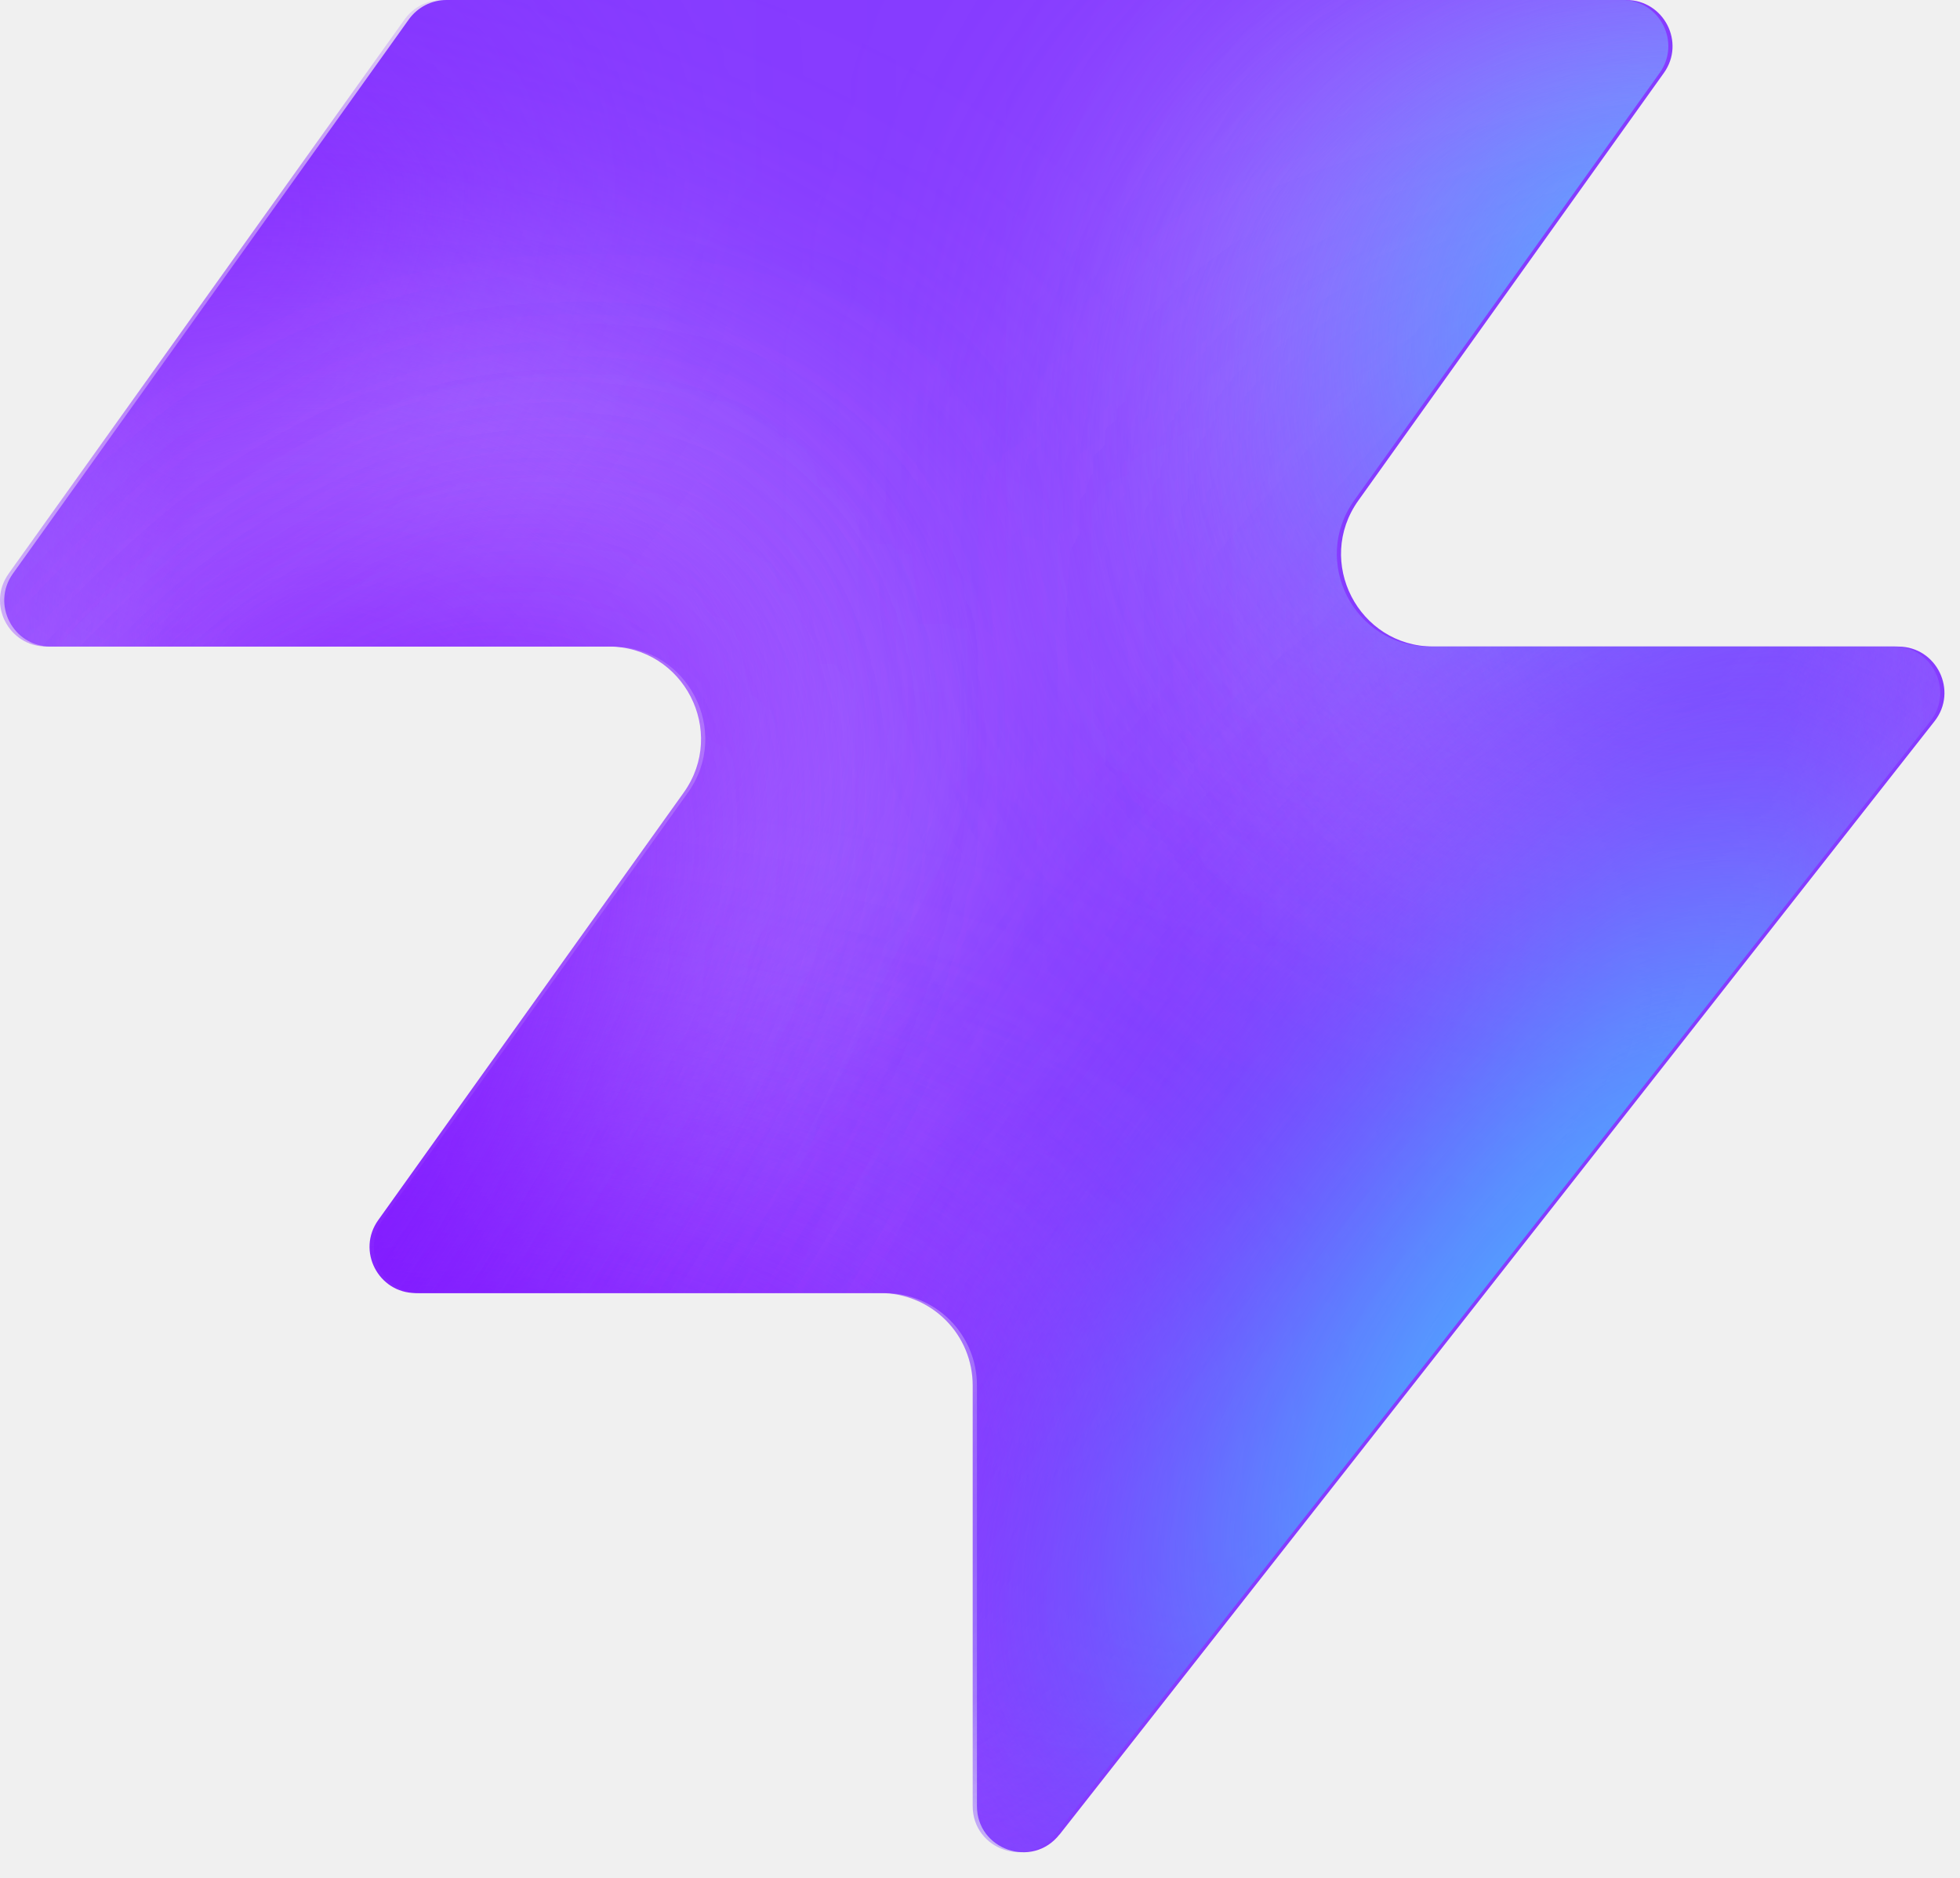
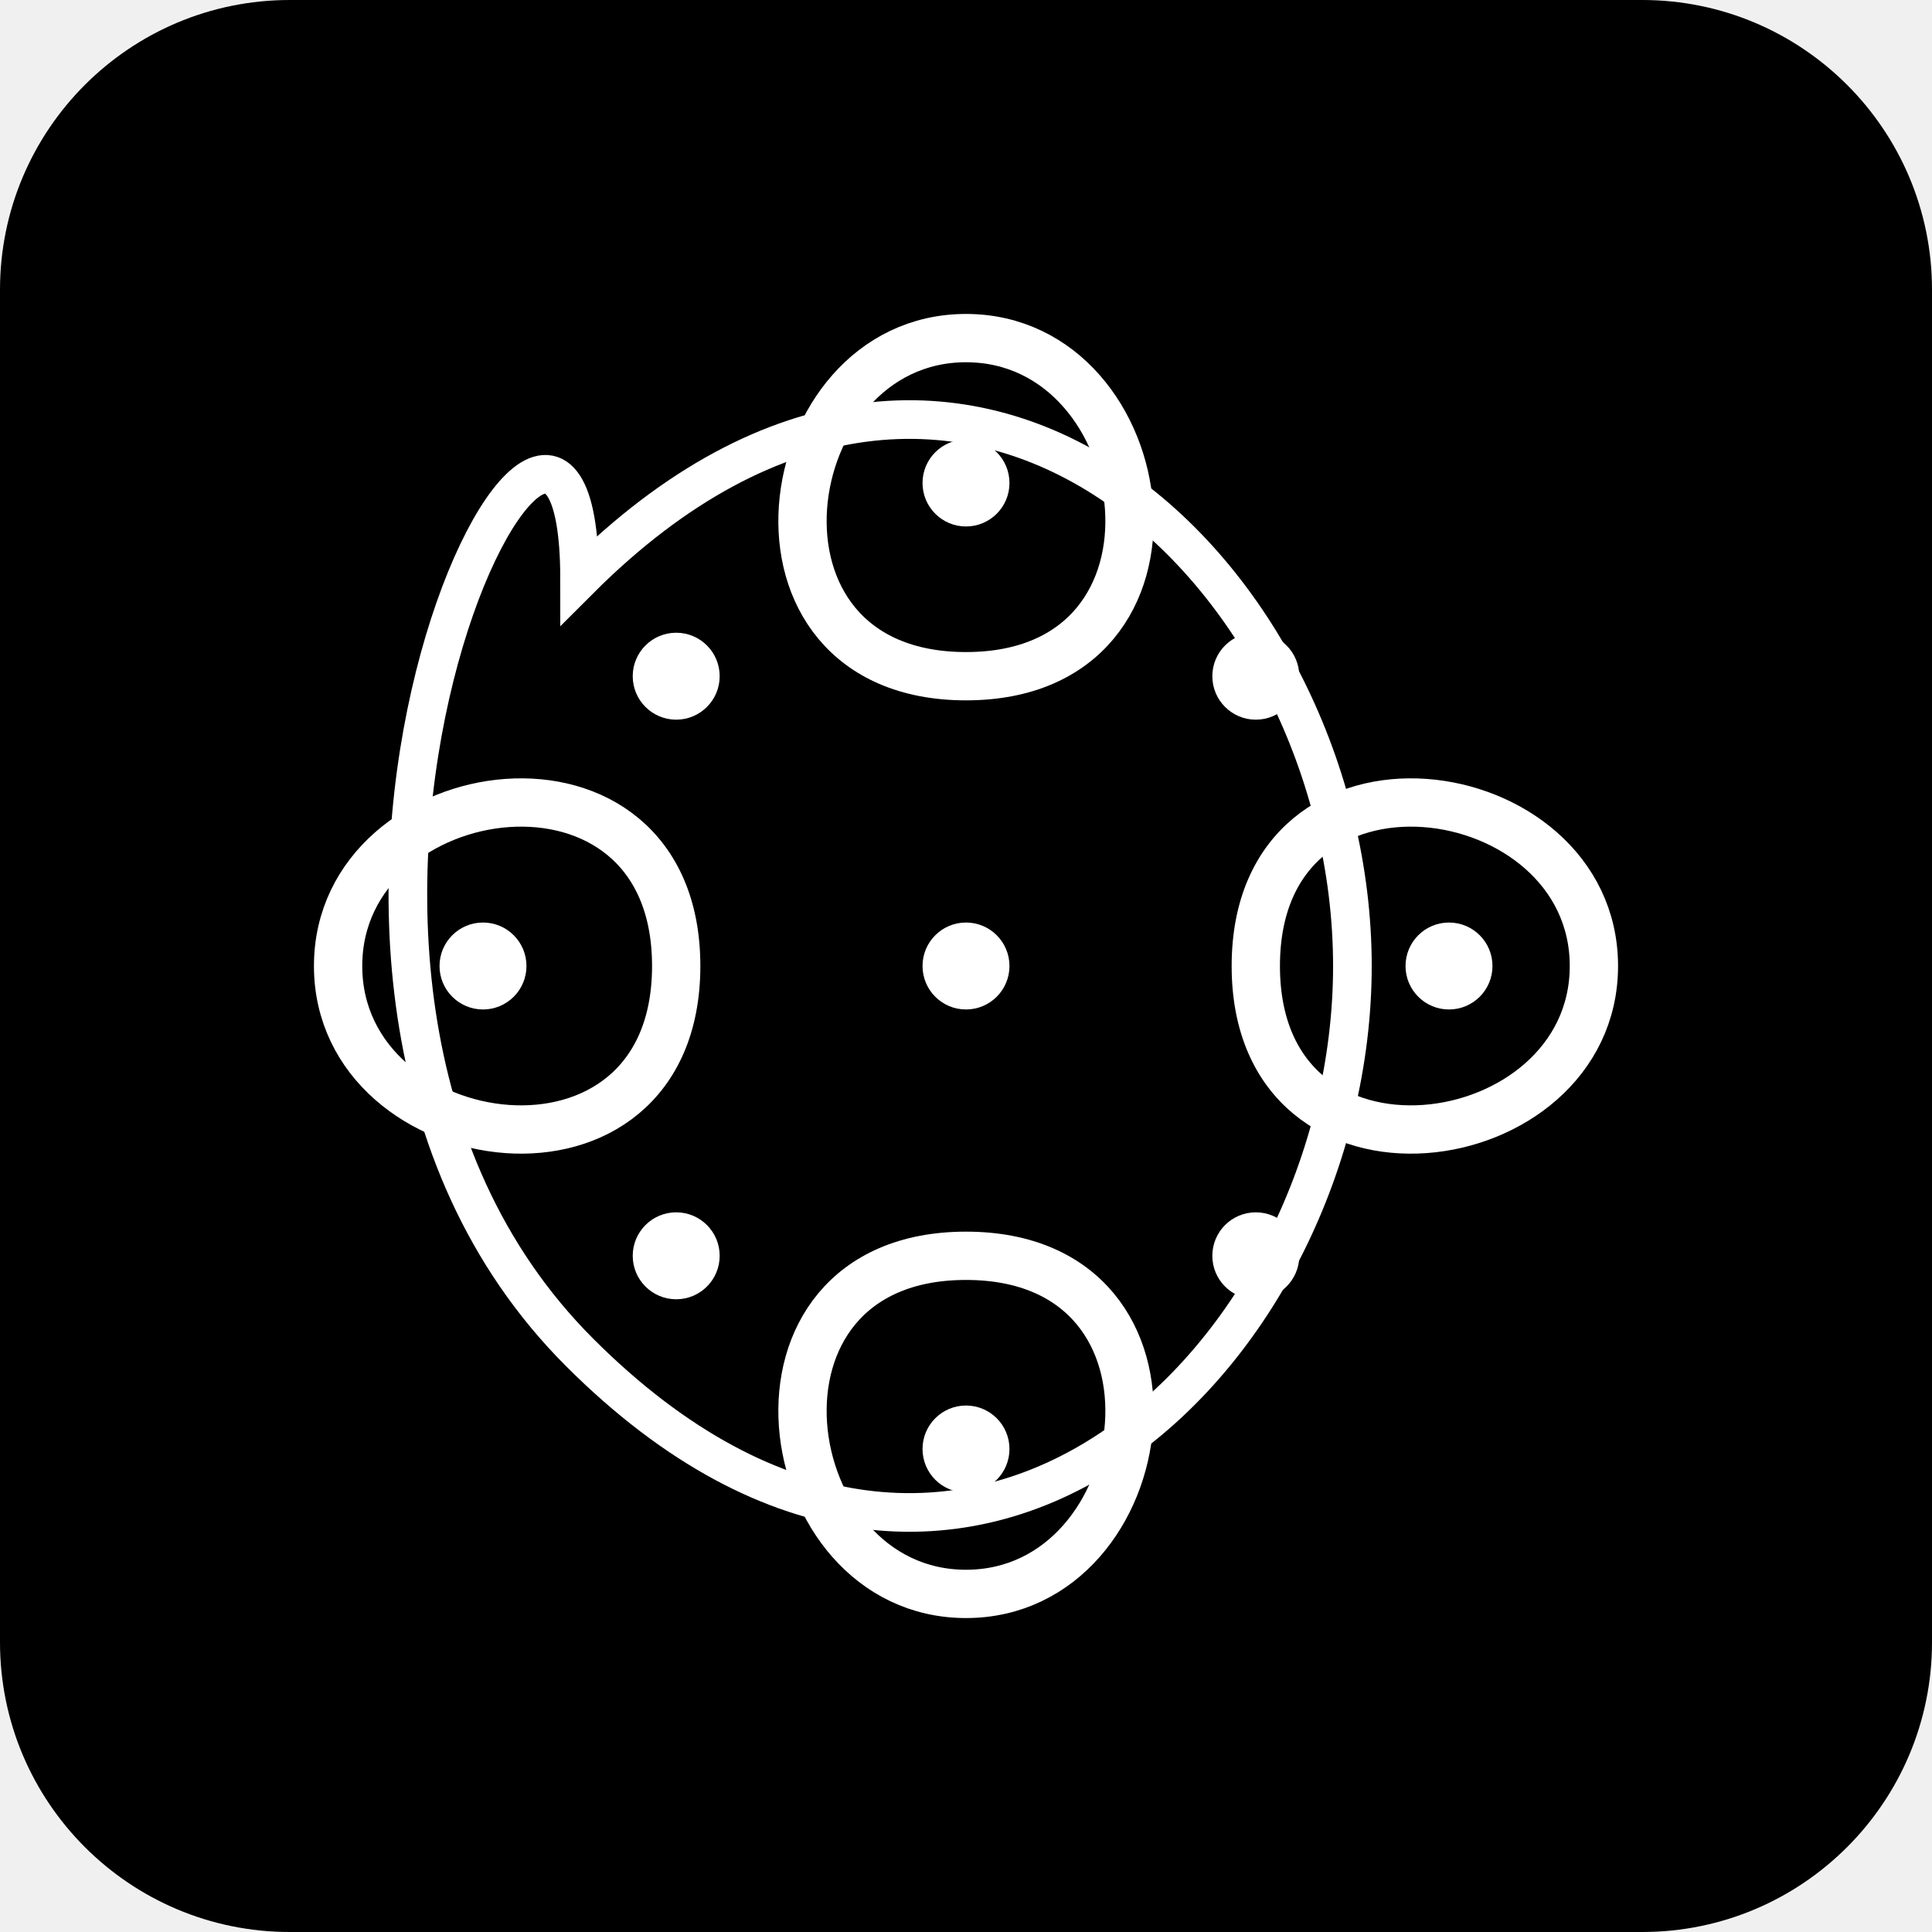
- <svg xmlns="http://www.w3.org/2000/svg" width="48" height="46" fill="none" viewBox="0 0 48 46">
-   <path fill="#863bff" d="M25.946 44.938c-.664.845-2.021.375-2.021-.698V33.937a2.26 2.26 0 0 0-2.262-2.262H10.287c-.92 0-1.456-1.04-.92-1.788l7.48-10.471c1.07-1.497 0-3.578-1.842-3.578H1.237c-.92 0-1.456-1.04-.92-1.788L10.013.474c.214-.297.556-.474.92-.474h28.894c.92 0 1.456 1.04.92 1.788l-7.48 10.471c-1.07 1.498 0 3.579 1.842 3.579h11.377c.943 0 1.473 1.088.89 1.83L25.947 44.94z" style="fill:#863bff;fill:color(display-p3 .525 .23 1);fill-opacity:1" />
-   <mask id="a" width="48" height="46" x="0" y="0" maskUnits="userSpaceOnUse" style="mask-type:alpha">
-     <path fill="#000" d="M25.842 44.938c-.664.844-2.021.375-2.021-.698V33.937a2.26 2.26 0 0 0-2.262-2.262H10.183c-.92 0-1.456-1.04-.92-1.788l7.48-10.471c1.07-1.498 0-3.579-1.842-3.579H1.133c-.92 0-1.456-1.04-.92-1.787L9.91.473c.214-.297.556-.474.92-.474h28.894c.92 0 1.456 1.04.92 1.788l-7.48 10.471c-1.07 1.498 0 3.578 1.842 3.578h11.377c.943 0 1.473 1.088.89 1.832L25.843 44.94z" style="fill:#000;fill-opacity:1" />
-   </mask>
-   <g mask="url(#a)">
-     <g filter="url(#b)">
-       <ellipse cx="5.508" cy="14.704" fill="#ede6ff" rx="5.508" ry="14.704" style="fill:#ede6ff;fill:color(display-p3 .927 .903 1);fill-opacity:1" transform="matrix(.00324 1 1 -.00324 -4.47 31.516)" />
-     </g>
-     <g filter="url(#c)">
-       <ellipse cx="10.399" cy="29.851" fill="#ede6ff" rx="10.399" ry="29.851" style="fill:#ede6ff;fill:color(display-p3 .927 .903 1);fill-opacity:1" transform="matrix(.00324 1 1 -.00324 -39.328 7.883)" />
-     </g>
-     <g filter="url(#d)">
-       <ellipse cx="5.508" cy="30.487" fill="#7e14ff" rx="5.508" ry="30.487" style="fill:#7e14ff;fill:color(display-p3 .492 .077 1);fill-opacity:1" transform="rotate(89.814 -25.913 -14.639)scale(1 -1)" />
-     </g>
-     <g filter="url(#e)">
-       <ellipse cx="5.508" cy="30.599" fill="#7e14ff" rx="5.508" ry="30.599" style="fill:#7e14ff;fill:color(display-p3 .492 .077 1);fill-opacity:1" transform="rotate(89.814 -32.644 -3.334)scale(1 -1)" />
-     </g>
-     <g filter="url(#f)">
-       <ellipse cx="5.508" cy="30.599" fill="#7e14ff" rx="5.508" ry="30.599" style="fill:#7e14ff;fill:color(display-p3 .492 .077 1);fill-opacity:1" transform="matrix(.00324 1 1 -.00324 -34.34 30.47)" />
-     </g>
-     <g filter="url(#g)">
-       <ellipse cx="14.072" cy="22.078" fill="#ede6ff" rx="14.072" ry="22.078" style="fill:#ede6ff;fill:color(display-p3 .927 .903 1);fill-opacity:1" transform="rotate(93.35 24.506 48.493)scale(-1 1)" />
-     </g>
-     <g filter="url(#h)">
-       <ellipse cx="3.47" cy="21.501" fill="#7e14ff" rx="3.47" ry="21.501" style="fill:#7e14ff;fill:color(display-p3 .492 .077 1);fill-opacity:1" transform="rotate(89.009 28.708 47.59)scale(-1 1)" />
-     </g>
-     <g filter="url(#i)">
-       <ellipse cx="3.47" cy="21.501" fill="#7e14ff" rx="3.47" ry="21.501" style="fill:#7e14ff;fill:color(display-p3 .492 .077 1);fill-opacity:1" transform="rotate(89.009 28.708 47.59)scale(-1 1)" />
-     </g>
-     <g filter="url(#j)">
-       <ellipse cx=".387" cy="8.972" fill="#7e14ff" rx="4.407" ry="29.108" style="fill:#7e14ff;fill:color(display-p3 .492 .077 1);fill-opacity:1" transform="rotate(39.51 .387 8.972)" />
-     </g>
-     <g filter="url(#k)">
-       <ellipse cx="47.523" cy="-6.092" fill="#7e14ff" rx="4.407" ry="29.108" style="fill:#7e14ff;fill:color(display-p3 .492 .077 1);fill-opacity:1" transform="rotate(37.892 47.523 -6.092)" />
-     </g>
-     <g filter="url(#l)">
-       <ellipse cx="41.412" cy="6.333" fill="#47bfff" rx="5.971" ry="9.665" style="fill:#47bfff;fill:color(display-p3 .28 .748 1);fill-opacity:1" transform="rotate(37.892 41.412 6.333)" />
-     </g>
-     <g filter="url(#m)">
-       <ellipse cx="-1.879" cy="38.332" fill="#7e14ff" rx="4.407" ry="29.108" style="fill:#7e14ff;fill:color(display-p3 .492 .077 1);fill-opacity:1" transform="rotate(37.892 -1.88 38.332)" />
-     </g>
-     <g filter="url(#n)">
-       <ellipse cx="-1.879" cy="38.332" fill="#7e14ff" rx="4.407" ry="29.108" style="fill:#7e14ff;fill:color(display-p3 .492 .077 1);fill-opacity:1" transform="rotate(37.892 -1.88 38.332)" />
-     </g>
-     <g filter="url(#o)">
-       <ellipse cx="35.651" cy="29.907" fill="#7e14ff" rx="4.407" ry="29.108" style="fill:#7e14ff;fill:color(display-p3 .492 .077 1);fill-opacity:1" transform="rotate(37.892 35.651 29.907)" />
-     </g>
-     <g filter="url(#p)">
-       <ellipse cx="38.418" cy="32.4" fill="#47bfff" rx="5.971" ry="15.297" style="fill:#47bfff;fill:color(display-p3 .28 .748 1);fill-opacity:1" transform="rotate(37.892 38.418 32.4)" />
-     </g>
-   </g>
-   <defs>
-     <filter id="b" width="60.045" height="41.654" x="-19.77" y="16.149" color-interpolation-filters="sRGB" filterUnits="userSpaceOnUse">
-       <feFlood flood-opacity="0" result="BackgroundImageFix" />
-       <feBlend in="SourceGraphic" in2="BackgroundImageFix" result="shape" />
-       <feGaussianBlur result="effect1_foregroundBlur_2002_17158" stdDeviation="7.659" />
-     </filter>
-     <filter id="c" width="90.34" height="51.437" x="-54.613" y="-7.533" color-interpolation-filters="sRGB" filterUnits="userSpaceOnUse">
-       <feFlood flood-opacity="0" result="BackgroundImageFix" />
-       <feBlend in="SourceGraphic" in2="BackgroundImageFix" result="shape" />
-       <feGaussianBlur result="effect1_foregroundBlur_2002_17158" stdDeviation="7.659" />
-     </filter>
-     <filter id="d" width="79.355" height="29.4" x="-49.64" y="2.03" color-interpolation-filters="sRGB" filterUnits="userSpaceOnUse">
-       <feFlood flood-opacity="0" result="BackgroundImageFix" />
-       <feBlend in="SourceGraphic" in2="BackgroundImageFix" result="shape" />
-       <feGaussianBlur result="effect1_foregroundBlur_2002_17158" stdDeviation="4.596" />
-     </filter>
-     <filter id="e" width="79.579" height="29.4" x="-45.045" y="20.029" color-interpolation-filters="sRGB" filterUnits="userSpaceOnUse">
-       <feFlood flood-opacity="0" result="BackgroundImageFix" />
-       <feBlend in="SourceGraphic" in2="BackgroundImageFix" result="shape" />
-       <feGaussianBlur result="effect1_foregroundBlur_2002_17158" stdDeviation="4.596" />
-     </filter>
-     <filter id="f" width="79.579" height="29.4" x="-43.513" y="21.178" color-interpolation-filters="sRGB" filterUnits="userSpaceOnUse">
-       <feFlood flood-opacity="0" result="BackgroundImageFix" />
-       <feBlend in="SourceGraphic" in2="BackgroundImageFix" result="shape" />
-       <feGaussianBlur result="effect1_foregroundBlur_2002_17158" stdDeviation="4.596" />
-     </filter>
-     <filter id="g" width="74.749" height="58.852" x="15.756" y="-17.901" color-interpolation-filters="sRGB" filterUnits="userSpaceOnUse">
-       <feFlood flood-opacity="0" result="BackgroundImageFix" />
-       <feBlend in="SourceGraphic" in2="BackgroundImageFix" result="shape" />
-       <feGaussianBlur result="effect1_foregroundBlur_2002_17158" stdDeviation="7.659" />
-     </filter>
-     <filter id="h" width="61.377" height="25.362" x="23.548" y="2.284" color-interpolation-filters="sRGB" filterUnits="userSpaceOnUse">
-       <feFlood flood-opacity="0" result="BackgroundImageFix" />
-       <feBlend in="SourceGraphic" in2="BackgroundImageFix" result="shape" />
-       <feGaussianBlur result="effect1_foregroundBlur_2002_17158" stdDeviation="4.596" />
-     </filter>
-     <filter id="i" width="61.377" height="25.362" x="23.548" y="2.284" color-interpolation-filters="sRGB" filterUnits="userSpaceOnUse">
-       <feFlood flood-opacity="0" result="BackgroundImageFix" />
-       <feBlend in="SourceGraphic" in2="BackgroundImageFix" result="shape" />
-       <feGaussianBlur result="effect1_foregroundBlur_2002_17158" stdDeviation="4.596" />
-     </filter>
-     <filter id="j" width="56.045" height="63.649" x="-27.636" y="-22.853" color-interpolation-filters="sRGB" filterUnits="userSpaceOnUse">
-       <feFlood flood-opacity="0" result="BackgroundImageFix" />
-       <feBlend in="SourceGraphic" in2="BackgroundImageFix" result="shape" />
-       <feGaussianBlur result="effect1_foregroundBlur_2002_17158" stdDeviation="4.596" />
-     </filter>
-     <filter id="k" width="54.814" height="64.646" x="20.116" y="-38.415" color-interpolation-filters="sRGB" filterUnits="userSpaceOnUse">
-       <feFlood flood-opacity="0" result="BackgroundImageFix" />
-       <feBlend in="SourceGraphic" in2="BackgroundImageFix" result="shape" />
-       <feGaussianBlur result="effect1_foregroundBlur_2002_17158" stdDeviation="4.596" />
-     </filter>
-     <filter id="l" width="33.541" height="35.313" x="24.641" y="-11.323" color-interpolation-filters="sRGB" filterUnits="userSpaceOnUse">
-       <feFlood flood-opacity="0" result="BackgroundImageFix" />
-       <feBlend in="SourceGraphic" in2="BackgroundImageFix" result="shape" />
-       <feGaussianBlur result="effect1_foregroundBlur_2002_17158" stdDeviation="4.596" />
-     </filter>
-     <filter id="m" width="54.814" height="64.646" x="-29.286" y="6.009" color-interpolation-filters="sRGB" filterUnits="userSpaceOnUse">
-       <feFlood flood-opacity="0" result="BackgroundImageFix" />
-       <feBlend in="SourceGraphic" in2="BackgroundImageFix" result="shape" />
-       <feGaussianBlur result="effect1_foregroundBlur_2002_17158" stdDeviation="4.596" />
-     </filter>
-     <filter id="n" width="54.814" height="64.646" x="-29.286" y="6.009" color-interpolation-filters="sRGB" filterUnits="userSpaceOnUse">
-       <feFlood flood-opacity="0" result="BackgroundImageFix" />
-       <feBlend in="SourceGraphic" in2="BackgroundImageFix" result="shape" />
-       <feGaussianBlur result="effect1_foregroundBlur_2002_17158" stdDeviation="4.596" />
-     </filter>
-     <filter id="o" width="54.814" height="64.646" x="8.244" y="-2.416" color-interpolation-filters="sRGB" filterUnits="userSpaceOnUse">
-       <feFlood flood-opacity="0" result="BackgroundImageFix" />
-       <feBlend in="SourceGraphic" in2="BackgroundImageFix" result="shape" />
-       <feGaussianBlur result="effect1_foregroundBlur_2002_17158" stdDeviation="4.596" />
-     </filter>
-     <filter id="p" width="39.409" height="43.623" x="18.713" y="10.588" color-interpolation-filters="sRGB" filterUnits="userSpaceOnUse">
-       <feFlood flood-opacity="0" result="BackgroundImageFix" />
-       <feBlend in="SourceGraphic" in2="BackgroundImageFix" result="shape" />
-       <feGaussianBlur result="effect1_foregroundBlur_2002_17158" stdDeviation="4.596" />
-     </filter>
-   </defs>
+ <svg xmlns="http://www.w3.org/2000/svg" viewBox="0 0 200 200" width="64" height="64">
+   <rect width="200" height="200" rx="30" fill="#000000" />
+   <circle cx="100" cy="100" r="4.5" fill="#FFFFFF" />
+   <circle cx="70" cy="70" r="4.5" fill="#FFFFFF" />
+   <circle cx="130" cy="70" r="4.5" fill="#FFFFFF" />
+   <circle cx="70" cy="130" r="4.5" fill="#FFFFFF" />
+   <circle cx="130" cy="130" r="4.5" fill="#FFFFFF" />
+   <circle cx="100" cy="50" r="4.5" fill="#FFFFFF" />
+   <circle cx="100" cy="150" r="4.5" fill="#FFFFFF" />
+   <circle cx="50" cy="100" r="4.5" fill="#FFFFFF" />
+   <circle cx="150" cy="100" r="4.5" fill="#FFFFFF" />
+   <path d="M 100 35 C 120 35, 125 70, 100 70 C 75 70, 80 35, 100 35 Z" fill="none" stroke="#FFFFFF" stroke-width="5" stroke-linecap="round" />
+   <path d="M 100 165 C 120 165, 125 130, 100 130 C 75 130, 80 165, 100 165 Z" fill="none" stroke="#FFFFFF" stroke-width="5" stroke-linecap="round" />
+   <path d="M 35 100 C 35 120, 70 125, 70 100 C 70 75, 35 80, 35 100 Z" fill="none" stroke="#FFFFFF" stroke-width="5" stroke-linecap="round" />
+   <path d="M 165 100 C 165 120, 130 125, 130 100 C 130 75, 165 80, 165 100 Z" fill="none" stroke="#FFFFFF" stroke-width="5" stroke-linecap="round" />
+   <path d="M 60 60 C 100 20, 140 60, 140 100 C 140 140, 100 180, 60 140 C 20 100, 60 20, 60 60 Z" fill="none" stroke="#FFFFFF" stroke-width="4" stroke-dasharray="160 0" />
</svg>
